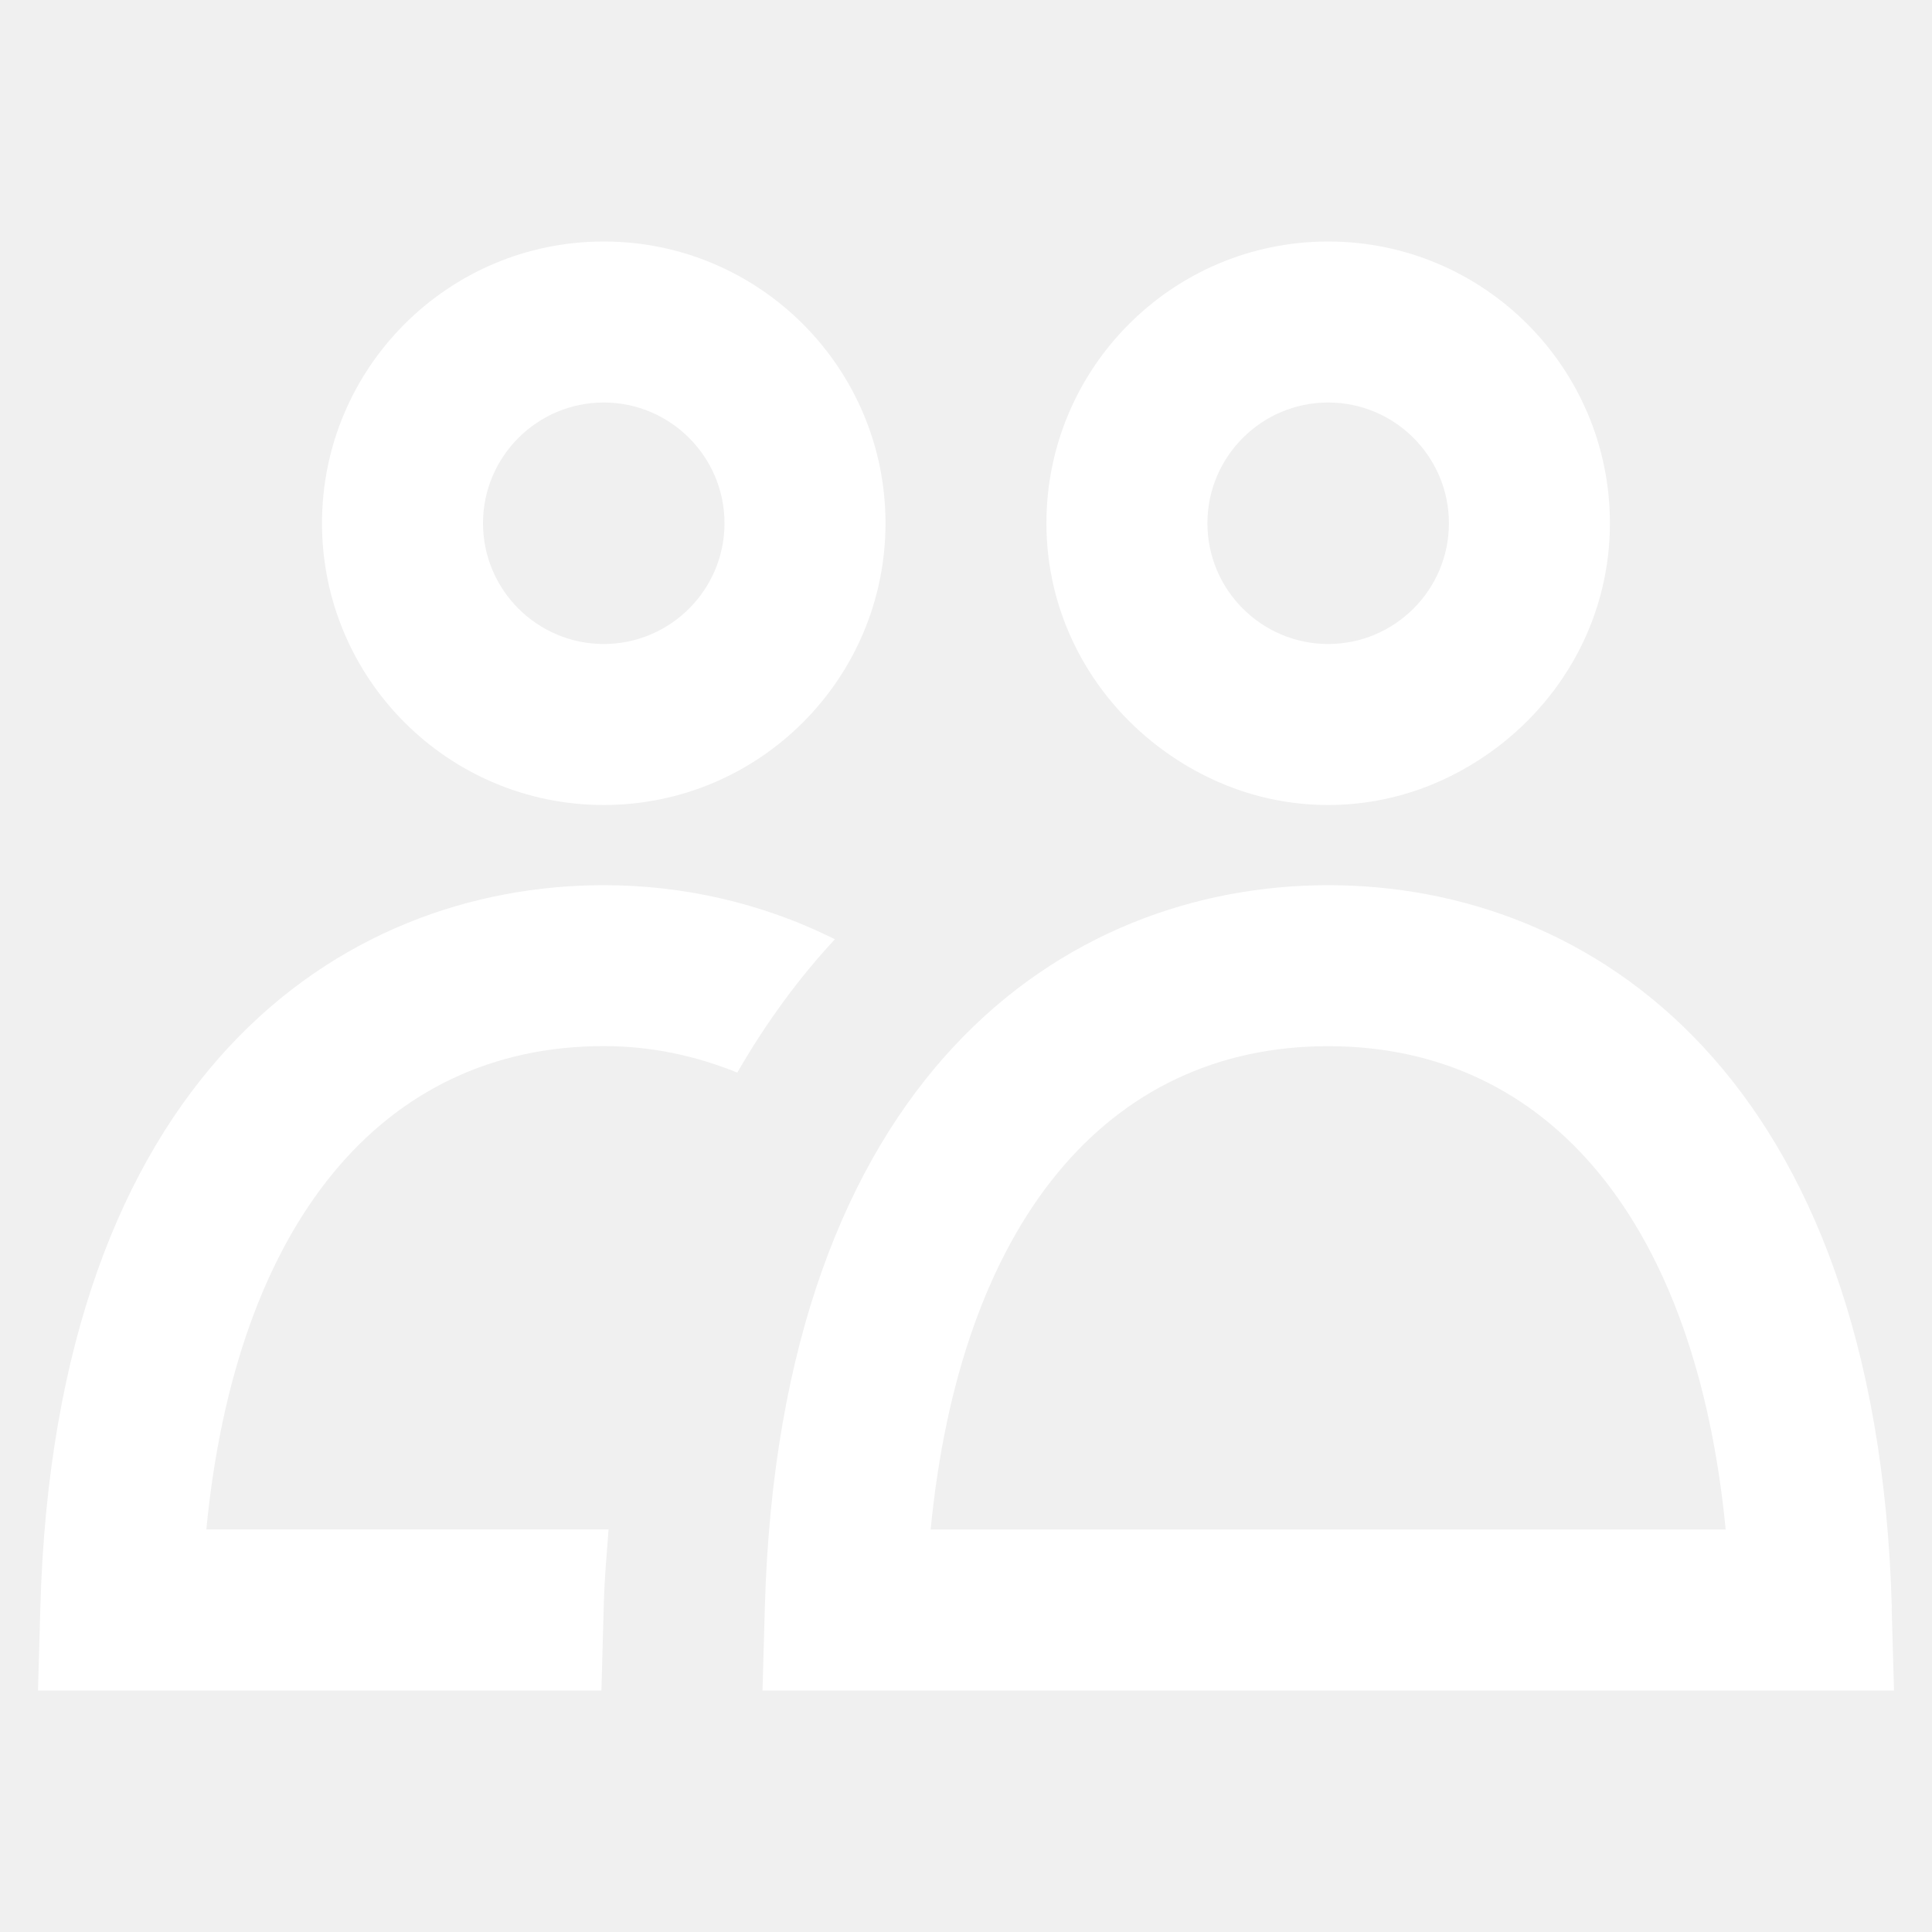
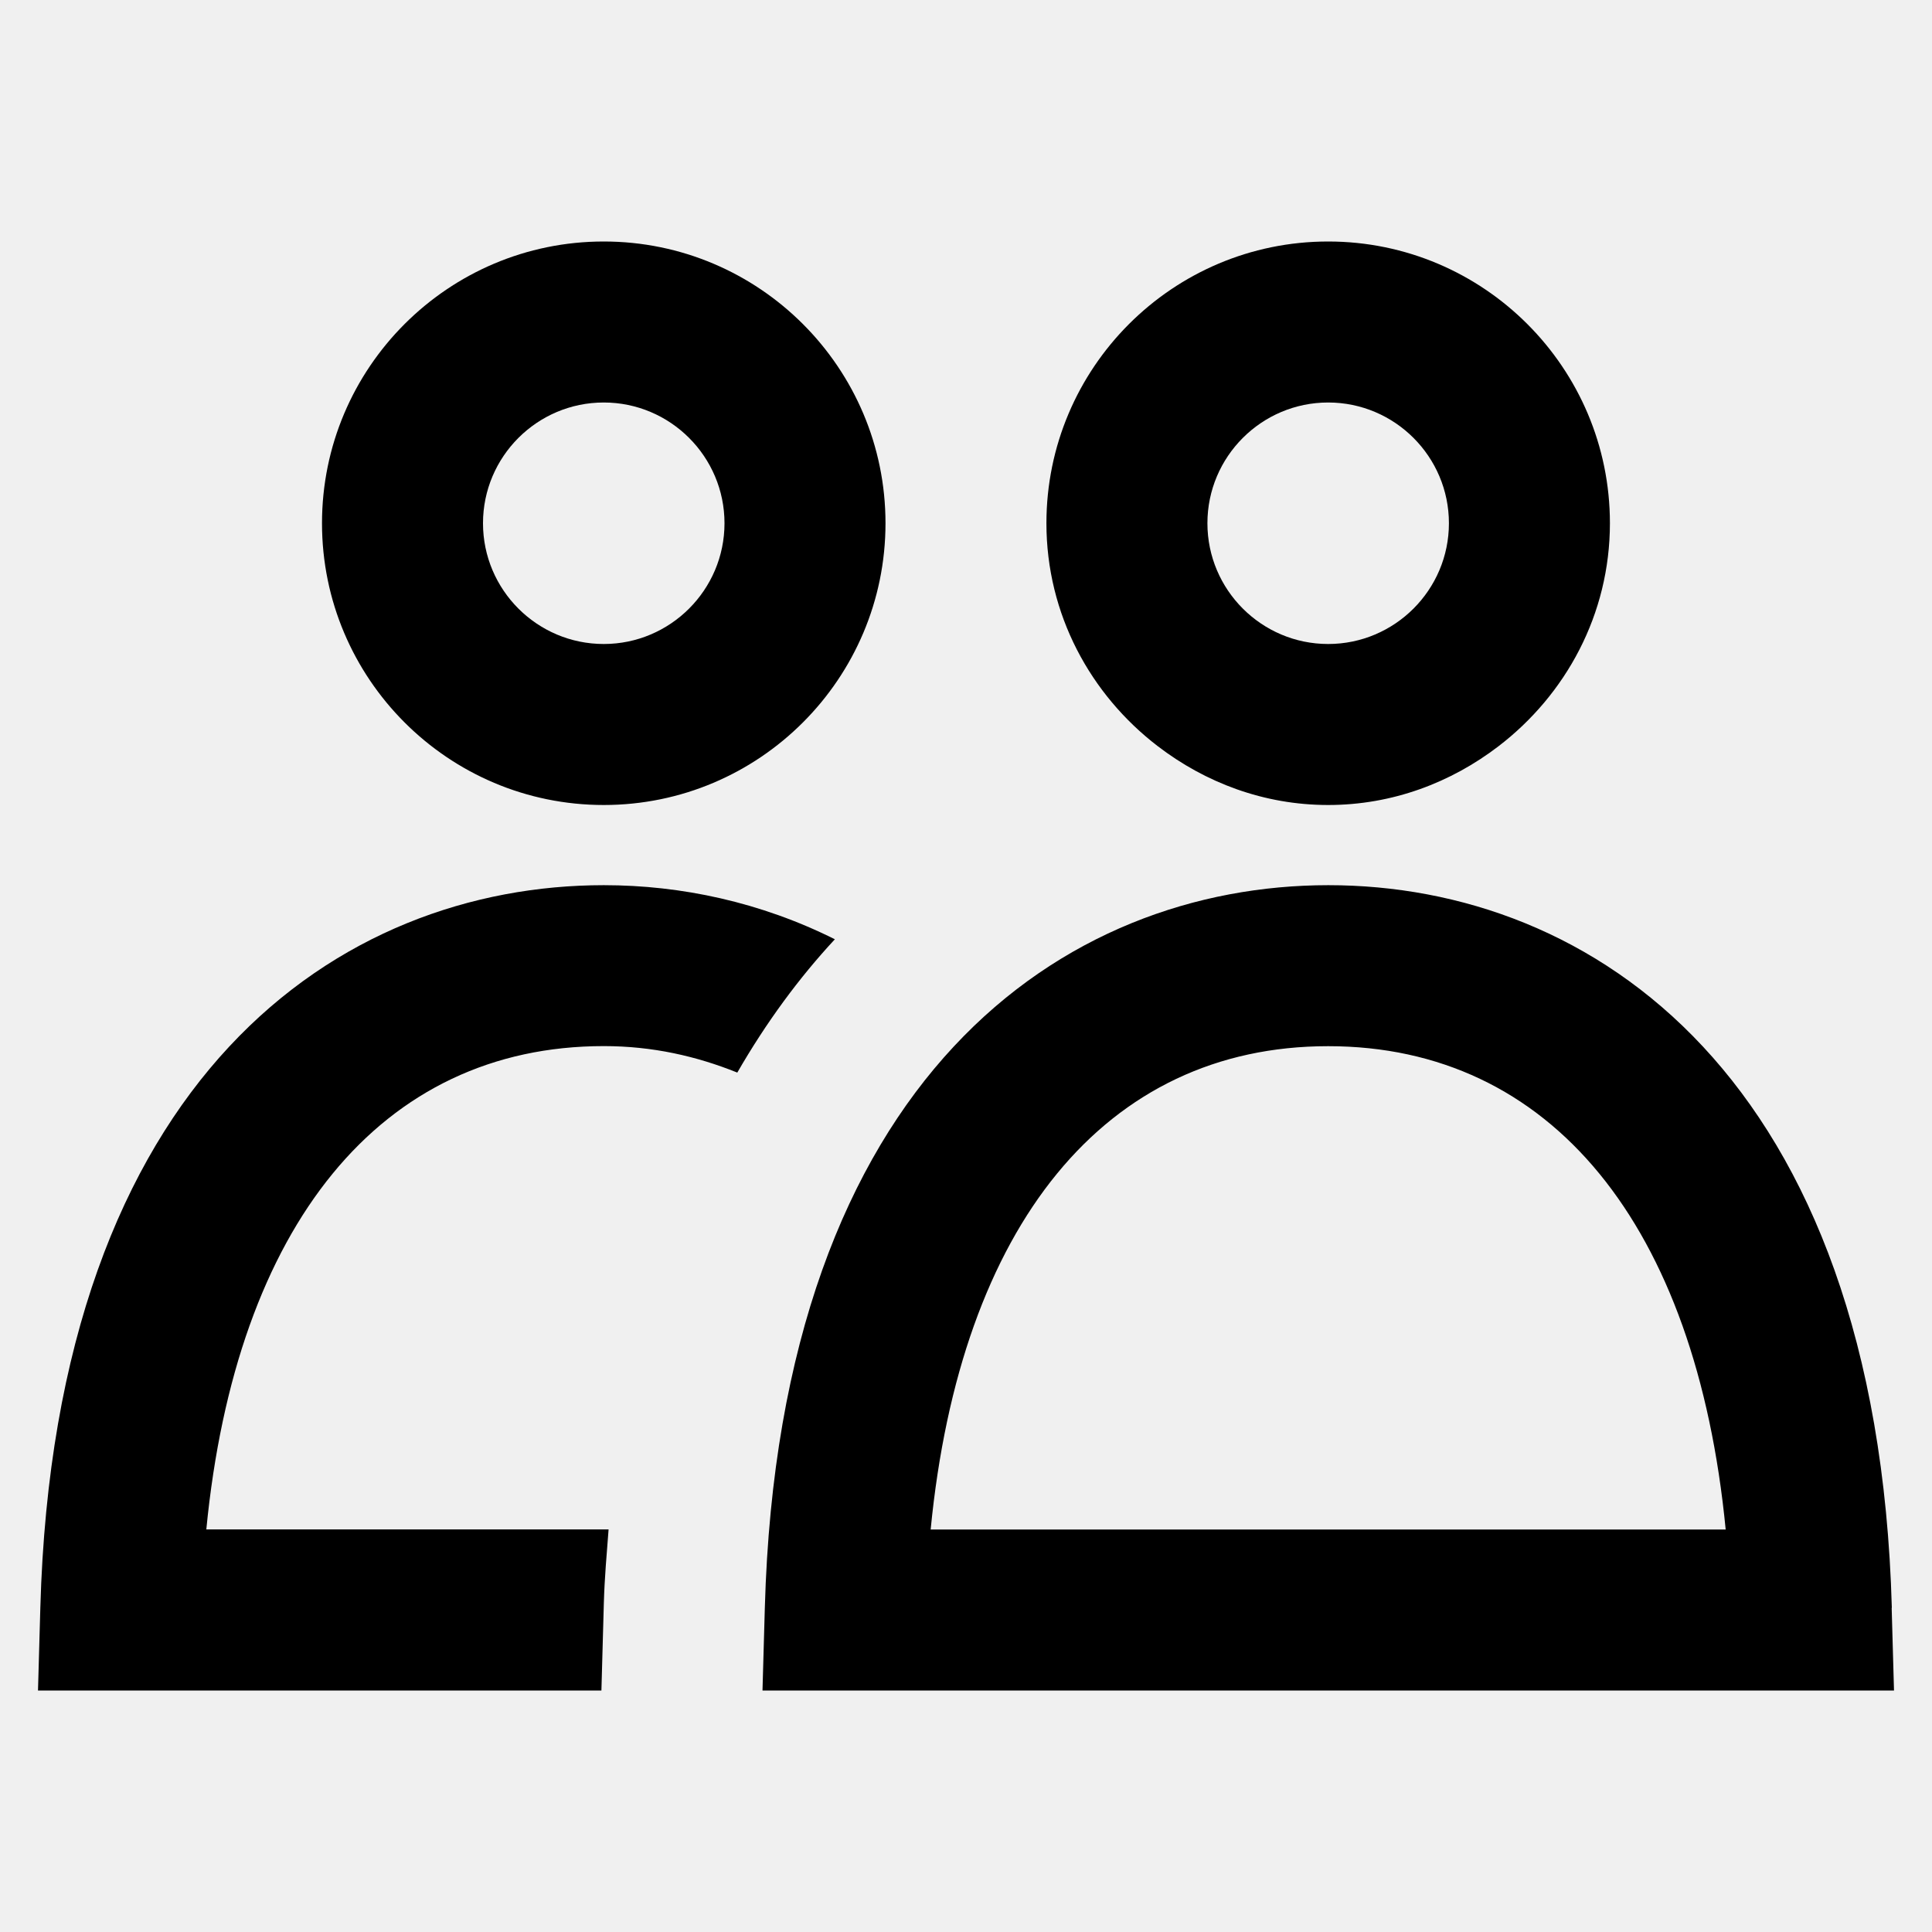
<svg xmlns="http://www.w3.org/2000/svg" width="20" height="20" viewBox="0 0 24 24">
-   <path fill="white" d="M7.501 19.917L7.471 21H.472l.029-1.027c.184-6.618 3.736-8.977 7-8.977.963 0 1.95.212 2.87.672-.444.478-.851 1.03-1.212 1.656-.507-.204-1.054-.329-1.658-.329-2.767 0-4.57 2.223-4.938 6.004H7.56c-.023.302-.05.599-.059.917zm15.998.056L23.528 21H9.472l.029-1.027c.184-6.618 3.736-8.977 7-8.977s6.816 2.358 7 8.977zM21.437 19c-.367-3.781-2.17-6.004-4.938-6.004s-4.57 2.223-4.938 6.004h9.875zm-4.938-9c-.799 0-1.527-.279-2.116-.73-.836-.64-1.384-1.638-1.384-2.77 0-1.93 1.567-3.5 3.5-3.5s3.5 1.57 3.5 3.5c0 1.132-.548 2.13-1.384 2.77-.589.451-1.317.73-2.116.73zm-1.5-3.5c0 .827.673 1.5 1.5 1.5s1.5-.673 1.5-1.5-.673-1.5-1.5-1.5-1.5.673-1.5 1.5zM7.5 3C9.433 3 11 4.57 11 6.5S9.433 10 7.5 10 4 8.43 4 6.5 5.567 3 7.5 3zm0 2C6.673 5 6 5.673 6 6.5S6.673 8 7.5 8 9 7.327 9 6.5 8.327 5 7.5 5z" />
+   <path fill="currentColor" d="M7.501 19.917L7.471 21H.472l.029-1.027c.184-6.618 3.736-8.977 7-8.977.963 0 1.95.212 2.87.672-.444.478-.851 1.03-1.212 1.656-.507-.204-1.054-.329-1.658-.329-2.767 0-4.57 2.223-4.938 6.004H7.56c-.023.302-.05.599-.059.917zm15.998.056L23.528 21H9.472l.029-1.027c.184-6.618 3.736-8.977 7-8.977s6.816 2.358 7 8.977zM21.437 19c-.367-3.781-2.17-6.004-4.938-6.004s-4.57 2.223-4.938 6.004h9.875zm-4.938-9c-.799 0-1.527-.279-2.116-.73-.836-.64-1.384-1.638-1.384-2.77 0-1.93 1.567-3.5 3.5-3.5s3.5 1.57 3.5 3.5c0 1.132-.548 2.13-1.384 2.77-.589.451-1.317.73-2.116.73zm-1.5-3.5c0 .827.673 1.5 1.5 1.5s1.5-.673 1.5-1.5-.673-1.5-1.5-1.5-1.5.673-1.5 1.5zM7.5 3C9.433 3 11 4.57 11 6.5S9.433 10 7.5 10 4 8.43 4 6.5 5.567 3 7.5 3zm0 2C6.673 5 6 5.673 6 6.5S6.673 8 7.5 8 9 7.327 9 6.5 8.327 5 7.5 5z" />
</svg>
